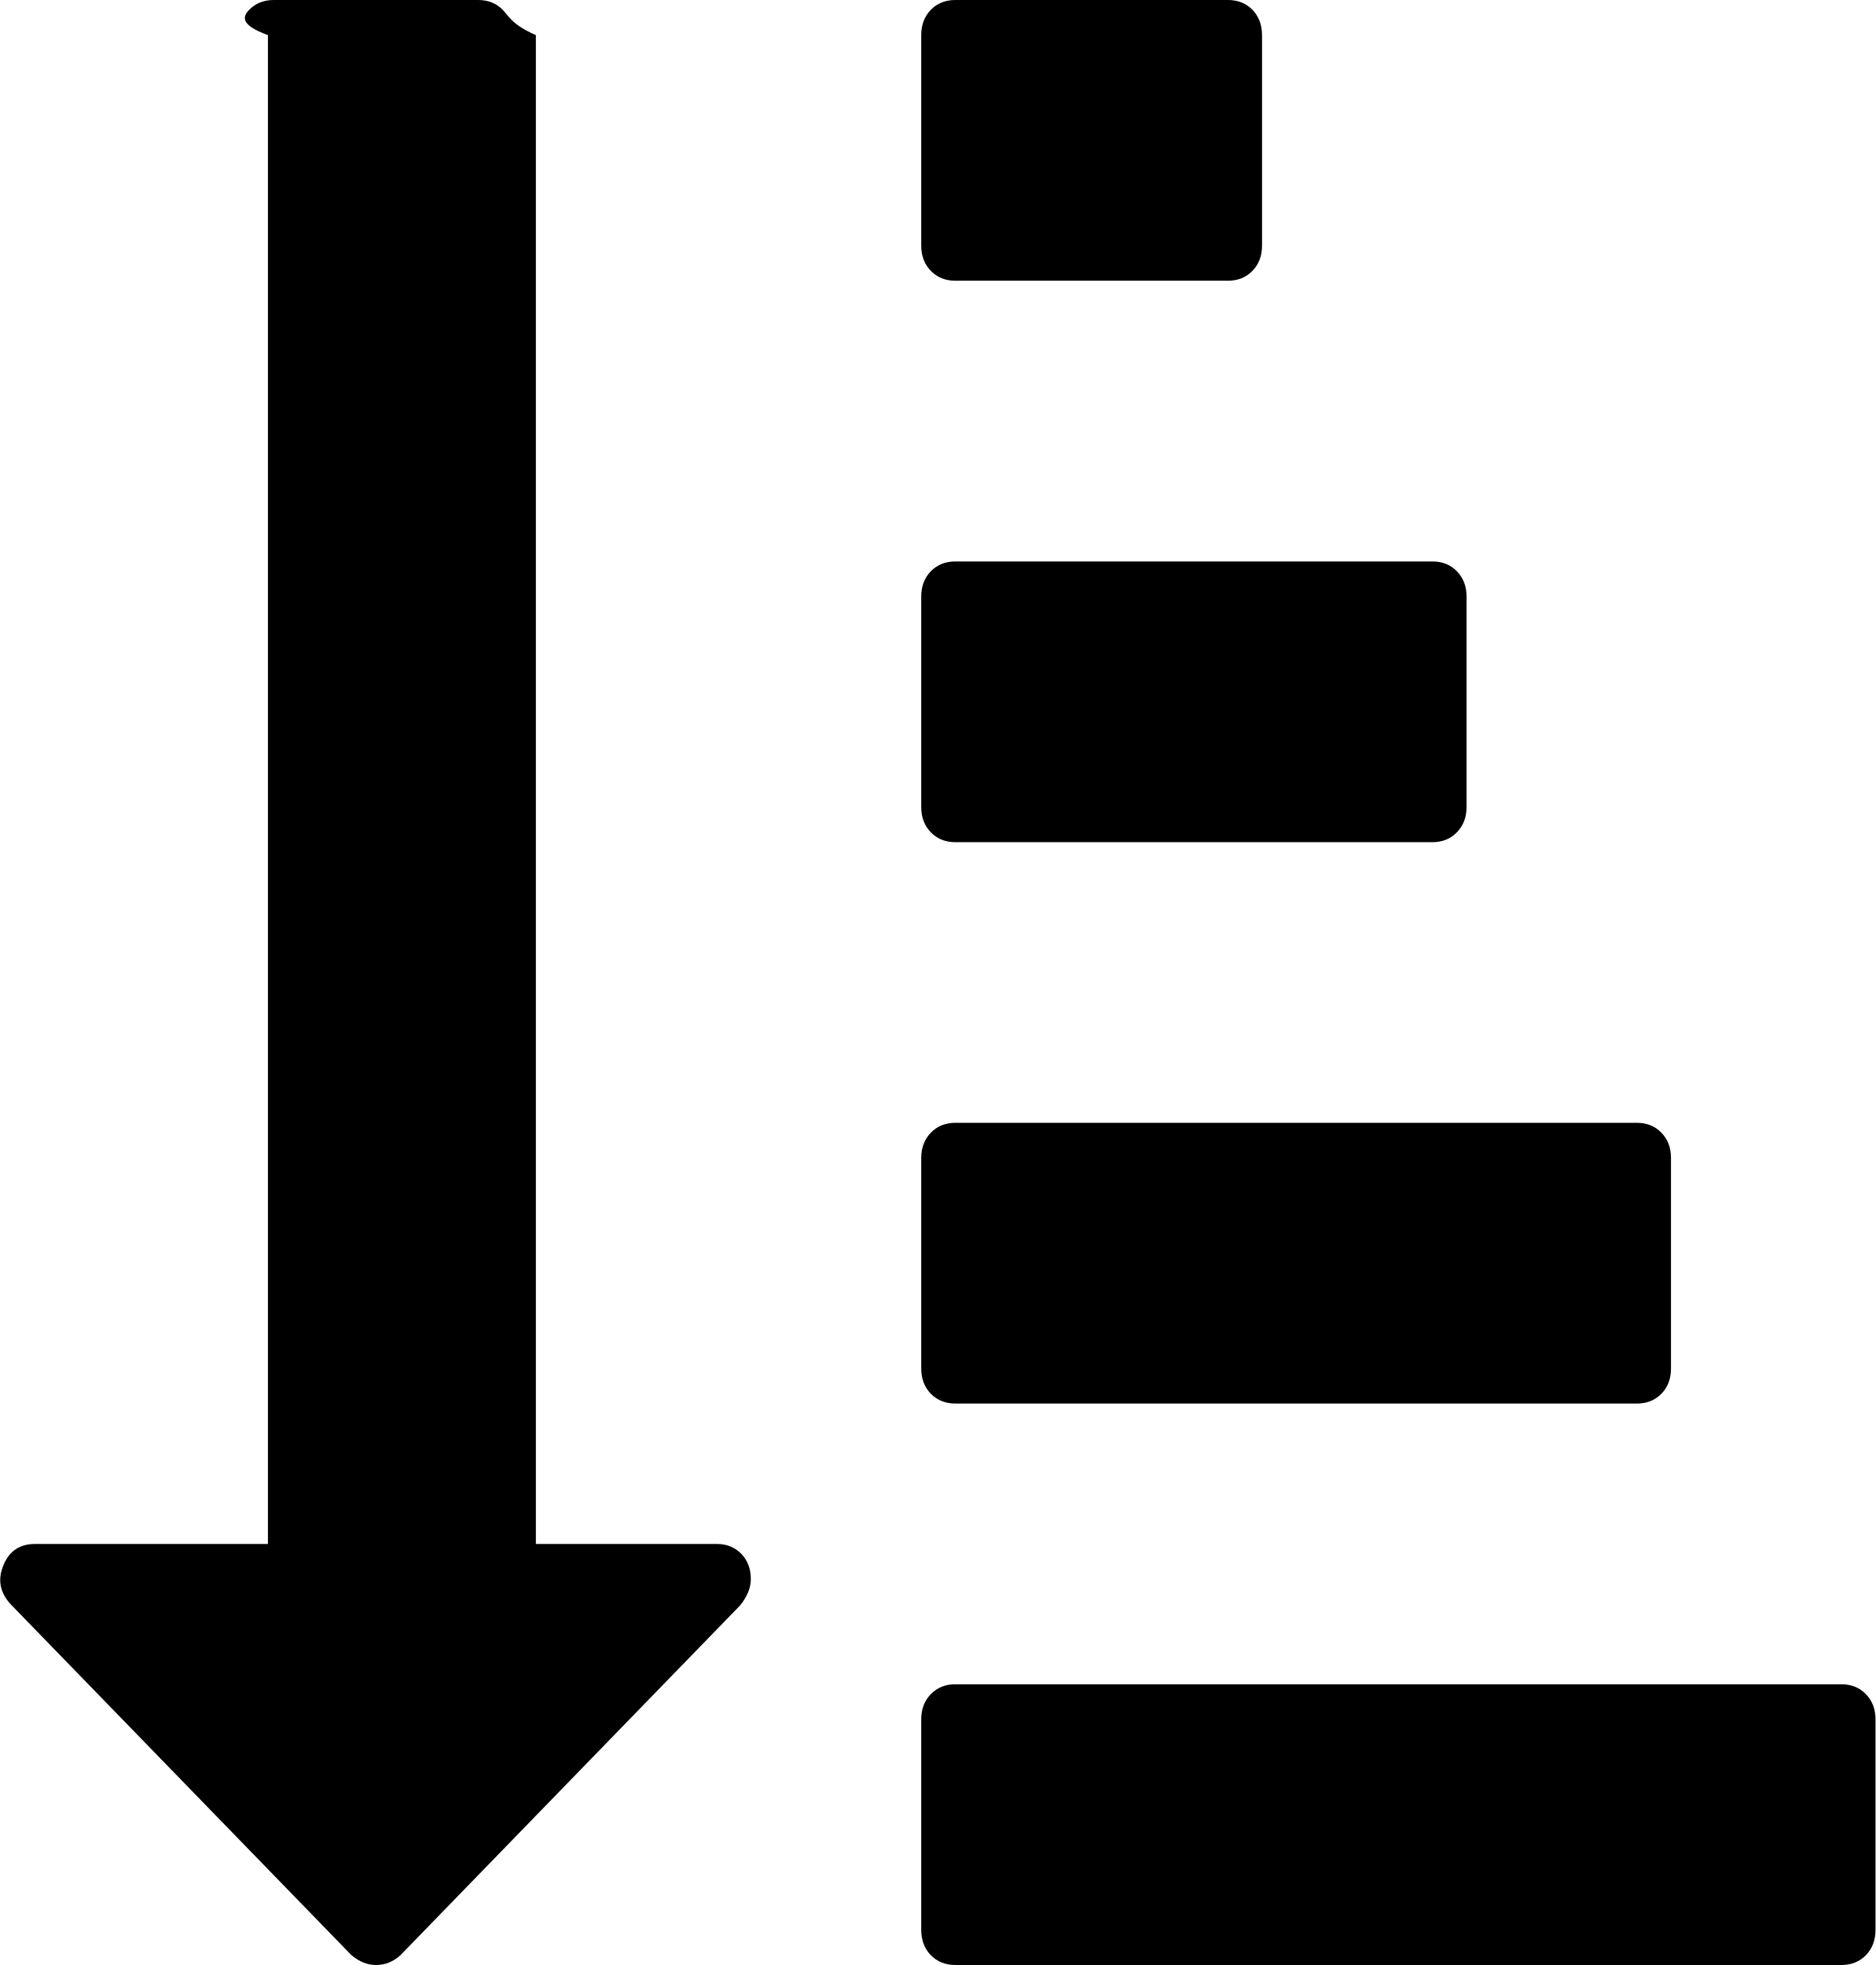
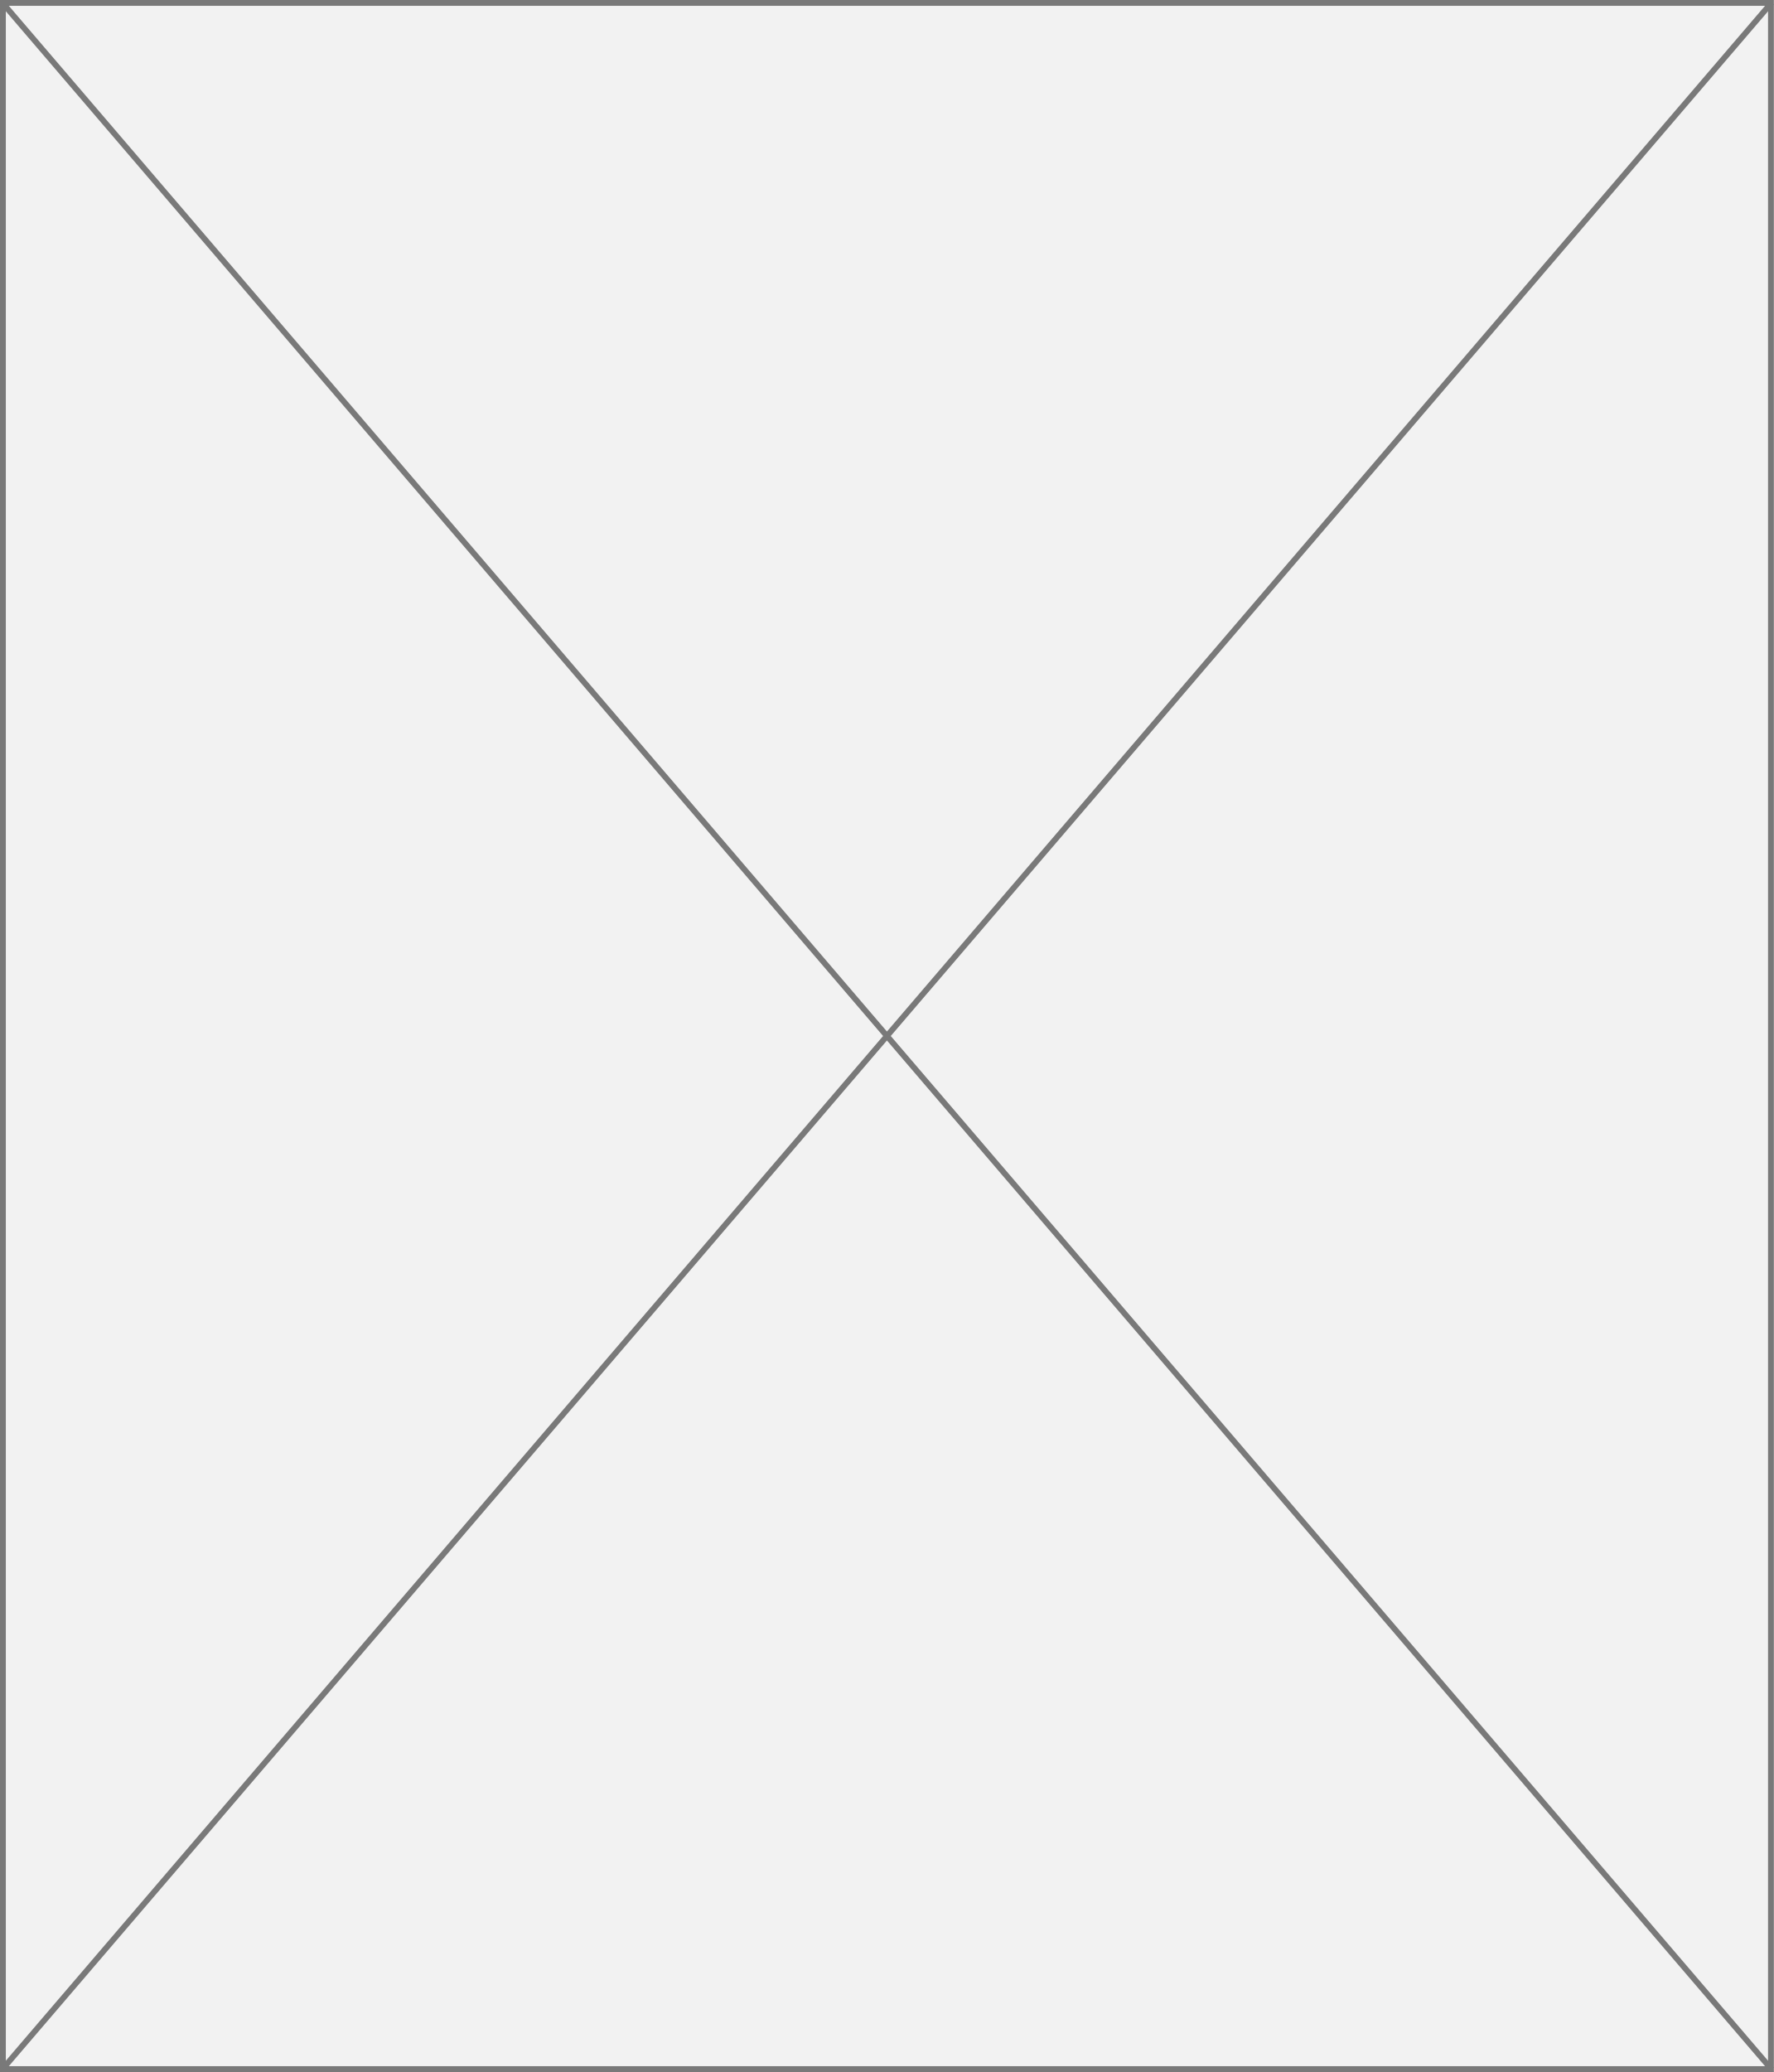
- <svg xmlns="http://www.w3.org/2000/svg" version="1.1" width="21px" height="22px">
-   <g transform="matrix(1 0 0 1 -412 -320 )">
-     <path d="M 8.3 17.396  C 8.371 17.47  8.407 17.564  8.407 17.679  C 8.407 17.777  8.367 17.875  8.288 17.973  L 4.484 21.89  C 4.404 21.963  4.313 22  4.21 22  C 4.114 22  4.023 21.963  3.935 21.89  L 0.119 17.961  C 0 17.83  -0.028 17.687  0.036 17.531  C 0.099 17.368  0.219 17.286  0.394 17.286  L 3 17.286  L 3 0.393  C 2.683 0.278  2.719 0.184  2.79 0.11  C 2.862 0.037  2.953 0  3.065 0  L 5.354 0  C 5.466 0  5.557 0.037  5.629 0.11  C 5.7 0.184  5.736 0.278  6 0.393  L 6 17.286  L 8.026 17.286  C 8.137 17.286  8.228 17.323  8.3 17.396  Z M 20.893 18.968  C 20.964 19.041  21 19.135  21 19.25  L 21 21.607  C 21 21.722  20.964 21.816  20.893 21.89  C 20.821 21.963  20.73 22  20.618 22  L 10.697 22  C 10.585 22  10.494 21.963  10.422 21.89  C 10.351 21.816  10.315 21.722  10.315 21.607  L 10.315 19.25  C 10.315 19.135  10.351 19.041  10.422 18.968  C 10.494 18.894  10.585 18.857  10.697 18.857  L 20.618 18.857  C 20.73 18.857  20.821 18.894  20.893 18.968  Z M 18.603 12.682  C 18.675 12.756  18.71 12.85  18.71 12.964  L 18.71 15.321  C 18.71 15.436  18.675 15.53  18.603 15.604  C 18.532 15.677  18.44 15.714  18.329 15.714  L 10.697 15.714  C 10.585 15.714  10.494 15.677  10.422 15.604  C 10.351 15.53  10.315 15.436  10.315 15.321  L 10.315 12.964  C 10.315 12.85  10.351 12.756  10.422 12.682  C 10.494 12.608  10.585 12.571  10.697 12.571  L 18.329 12.571  C 18.44 12.571  18.532 12.608  18.603 12.682  Z M 16.313 6.396  C 16.385 6.47  16.421 6.564  16.421 6.679  L 16.421 9.036  C 16.421 9.15  16.385 9.244  16.313 9.318  C 16.242 9.392  16.15 9.429  16.039 9.429  L 10.697 9.429  C 10.585 9.429  10.494 9.392  10.422 9.318  C 10.351 9.244  10.315 9.15  10.315 9.036  L 10.315 6.679  C 10.315 6.564  10.351 6.47  10.422 6.396  C 10.494 6.323  10.585 6.286  10.697 6.286  L 16.039 6.286  C 16.15 6.286  16.242 6.323  16.313 6.396  Z M 14.024 0.11  C 14.095 0.184  14.131 0.278  14.131 0.393  L 14.131 2.75  C 14.131 2.865  14.095 2.959  14.024 3.032  C 13.952 3.106  13.861 3.143  13.75 3.143  L 10.697 3.143  C 10.585 3.143  10.494 3.106  10.422 3.032  C 10.351 2.959  10.315 2.865  10.315 2.75  L 10.315 0.393  C 10.315 0.278  10.351 0.184  10.422 0.11  C 10.494 0.037  10.585 0  10.697 0  L 13.75 0  C 13.861 0  13.952 0.037  14.024 0.11  Z " fill-rule="nonzero" fill="#000000" stroke="none" transform="matrix(1 0 0 1 412 320 )" />
+ <svg xmlns="http://www.w3.org/2000/svg" version="1.1" width="304px" height="355px">
+   <g transform="matrix(1 0 0 1 -471 -261 )">
+     <path d="M 471.5 261.5  L 774.5 261.5  L 774.5 615.5  L 471.5 615.5  L 471.5 261.5  Z " fill-rule="nonzero" fill="#f2f2f2" stroke="none" />
+     <path d="M 471.5 261.5  L 774.5 261.5  L 774.5 615.5  L 471.5 615.5  L 471.5 261.5  Z " stroke-width="1" stroke="#797979" fill="none" />
+     <path d="M 471.38 261.443  L 774.62 615.557  M 774.62 261.443  L 471.38 615.557  " stroke-width="1" stroke="#797979" fill="none" />
  </g>
</svg>
